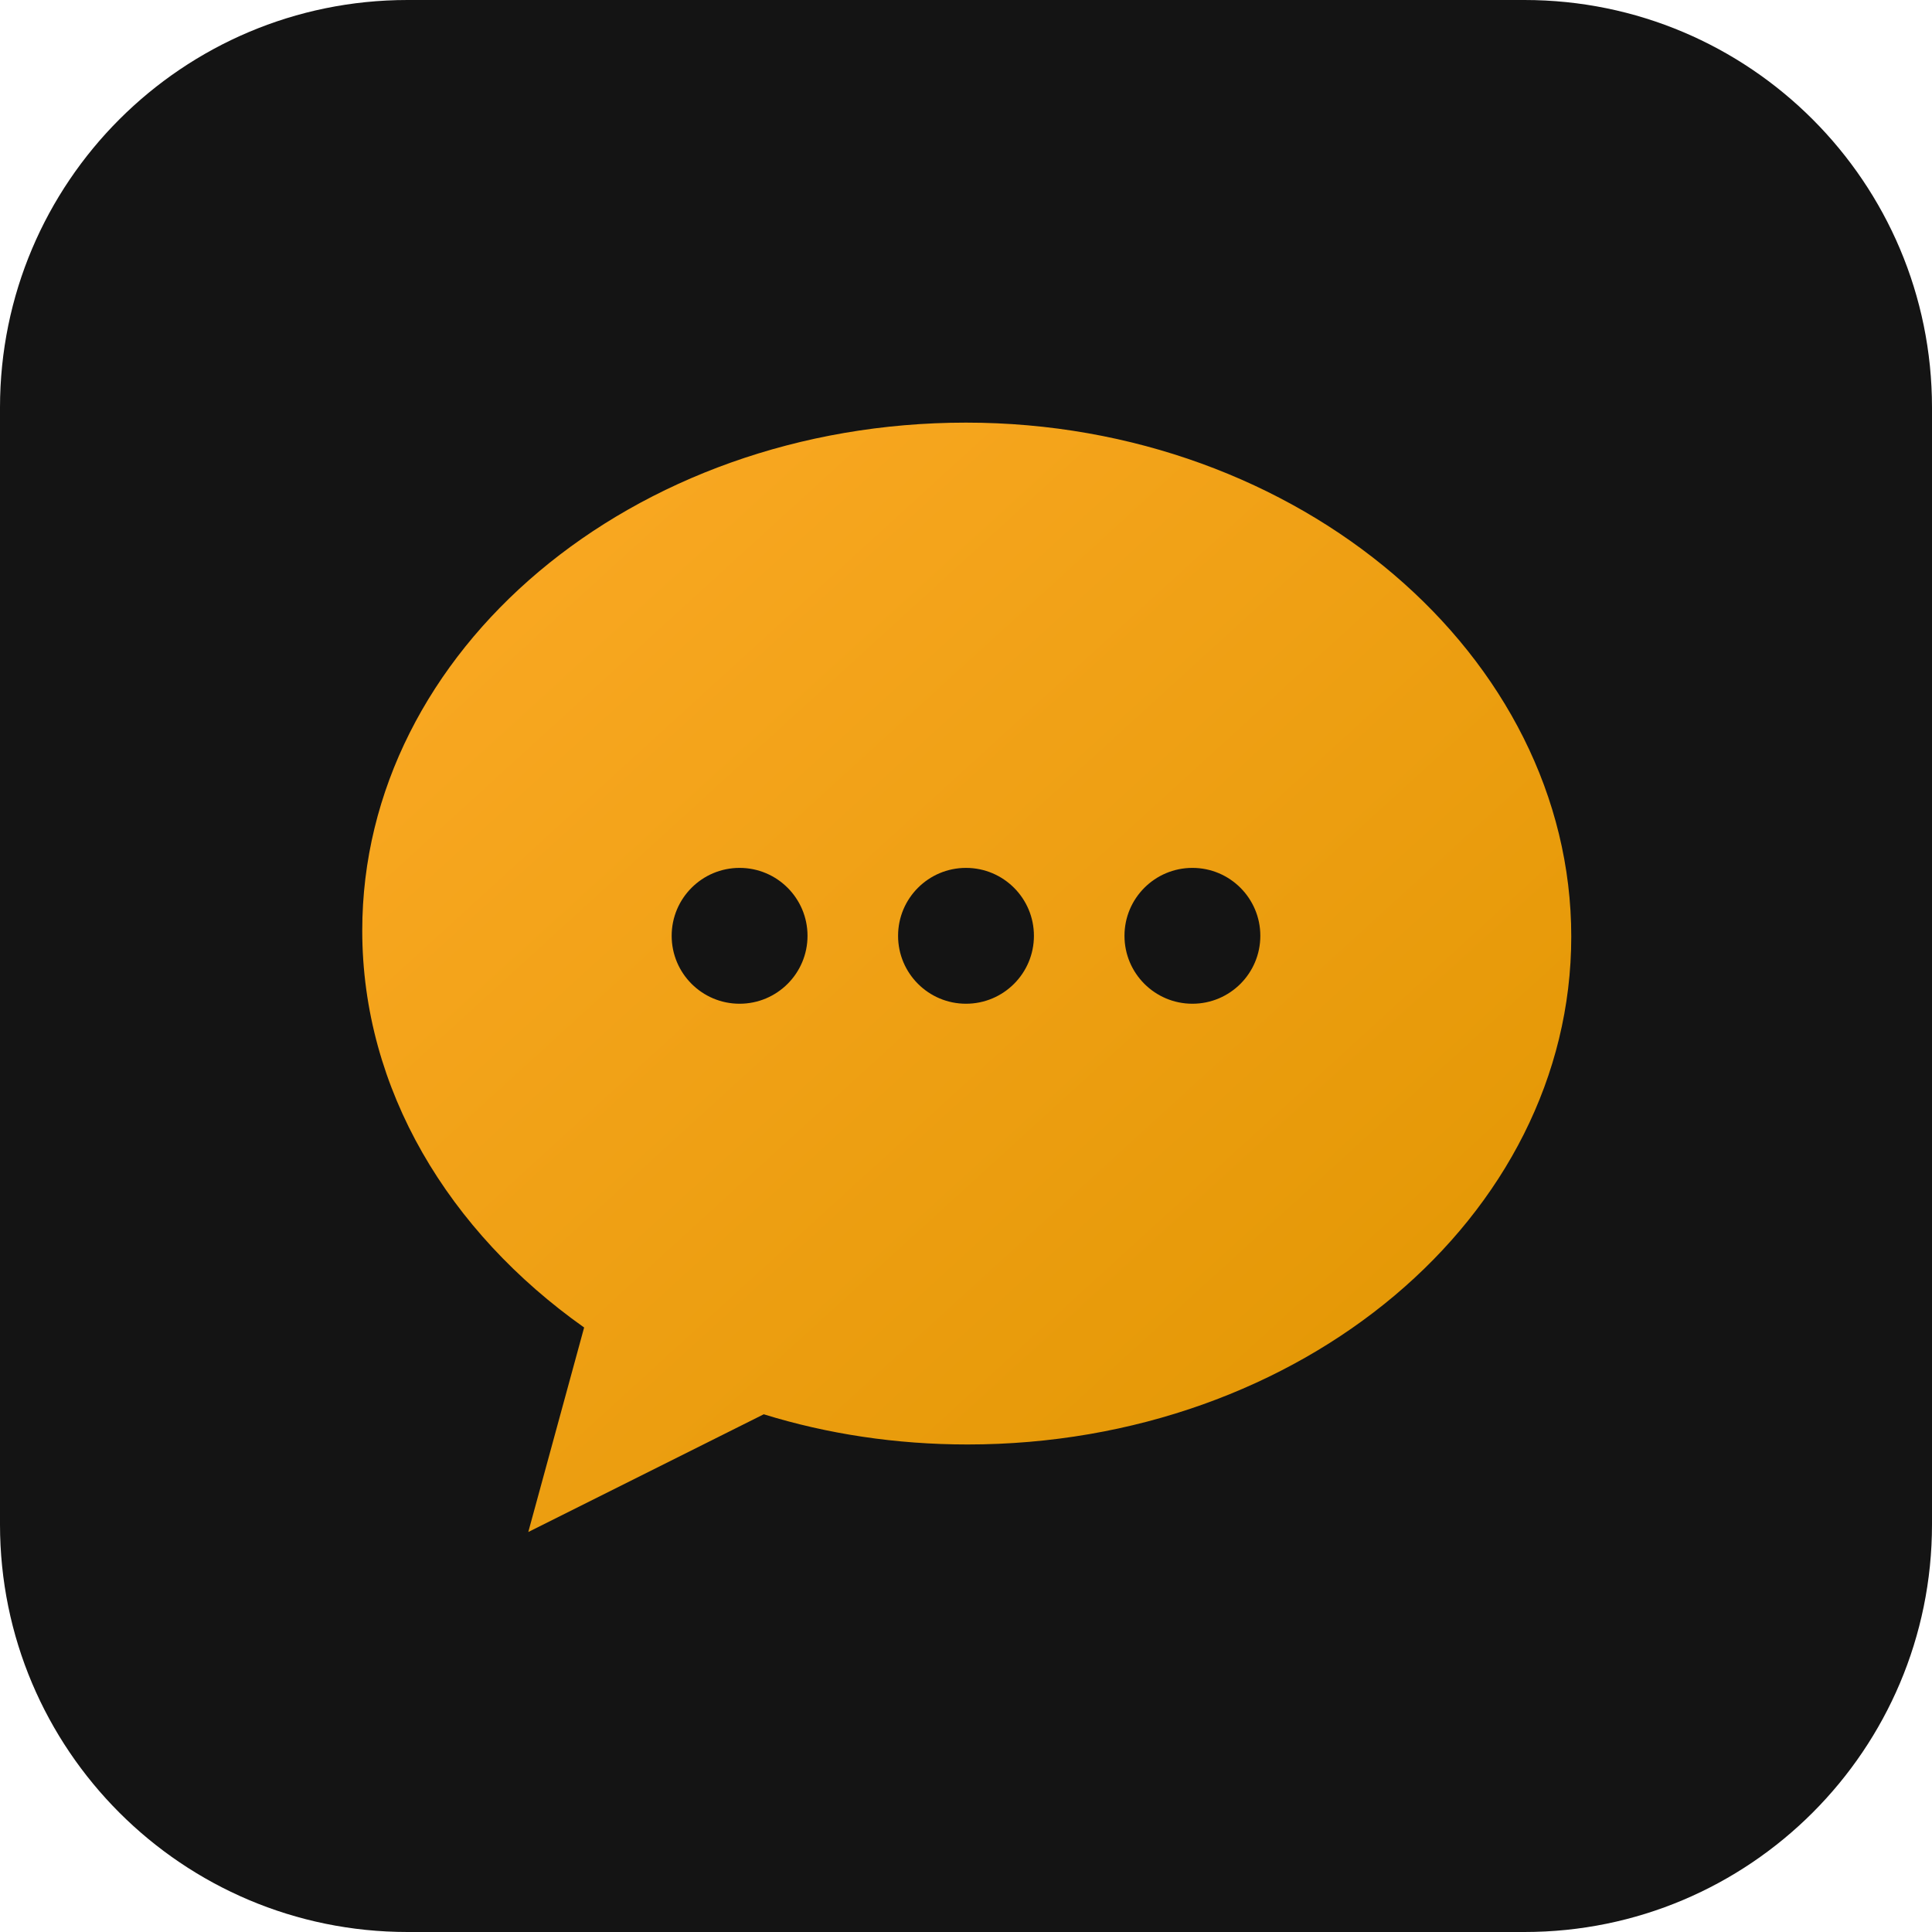
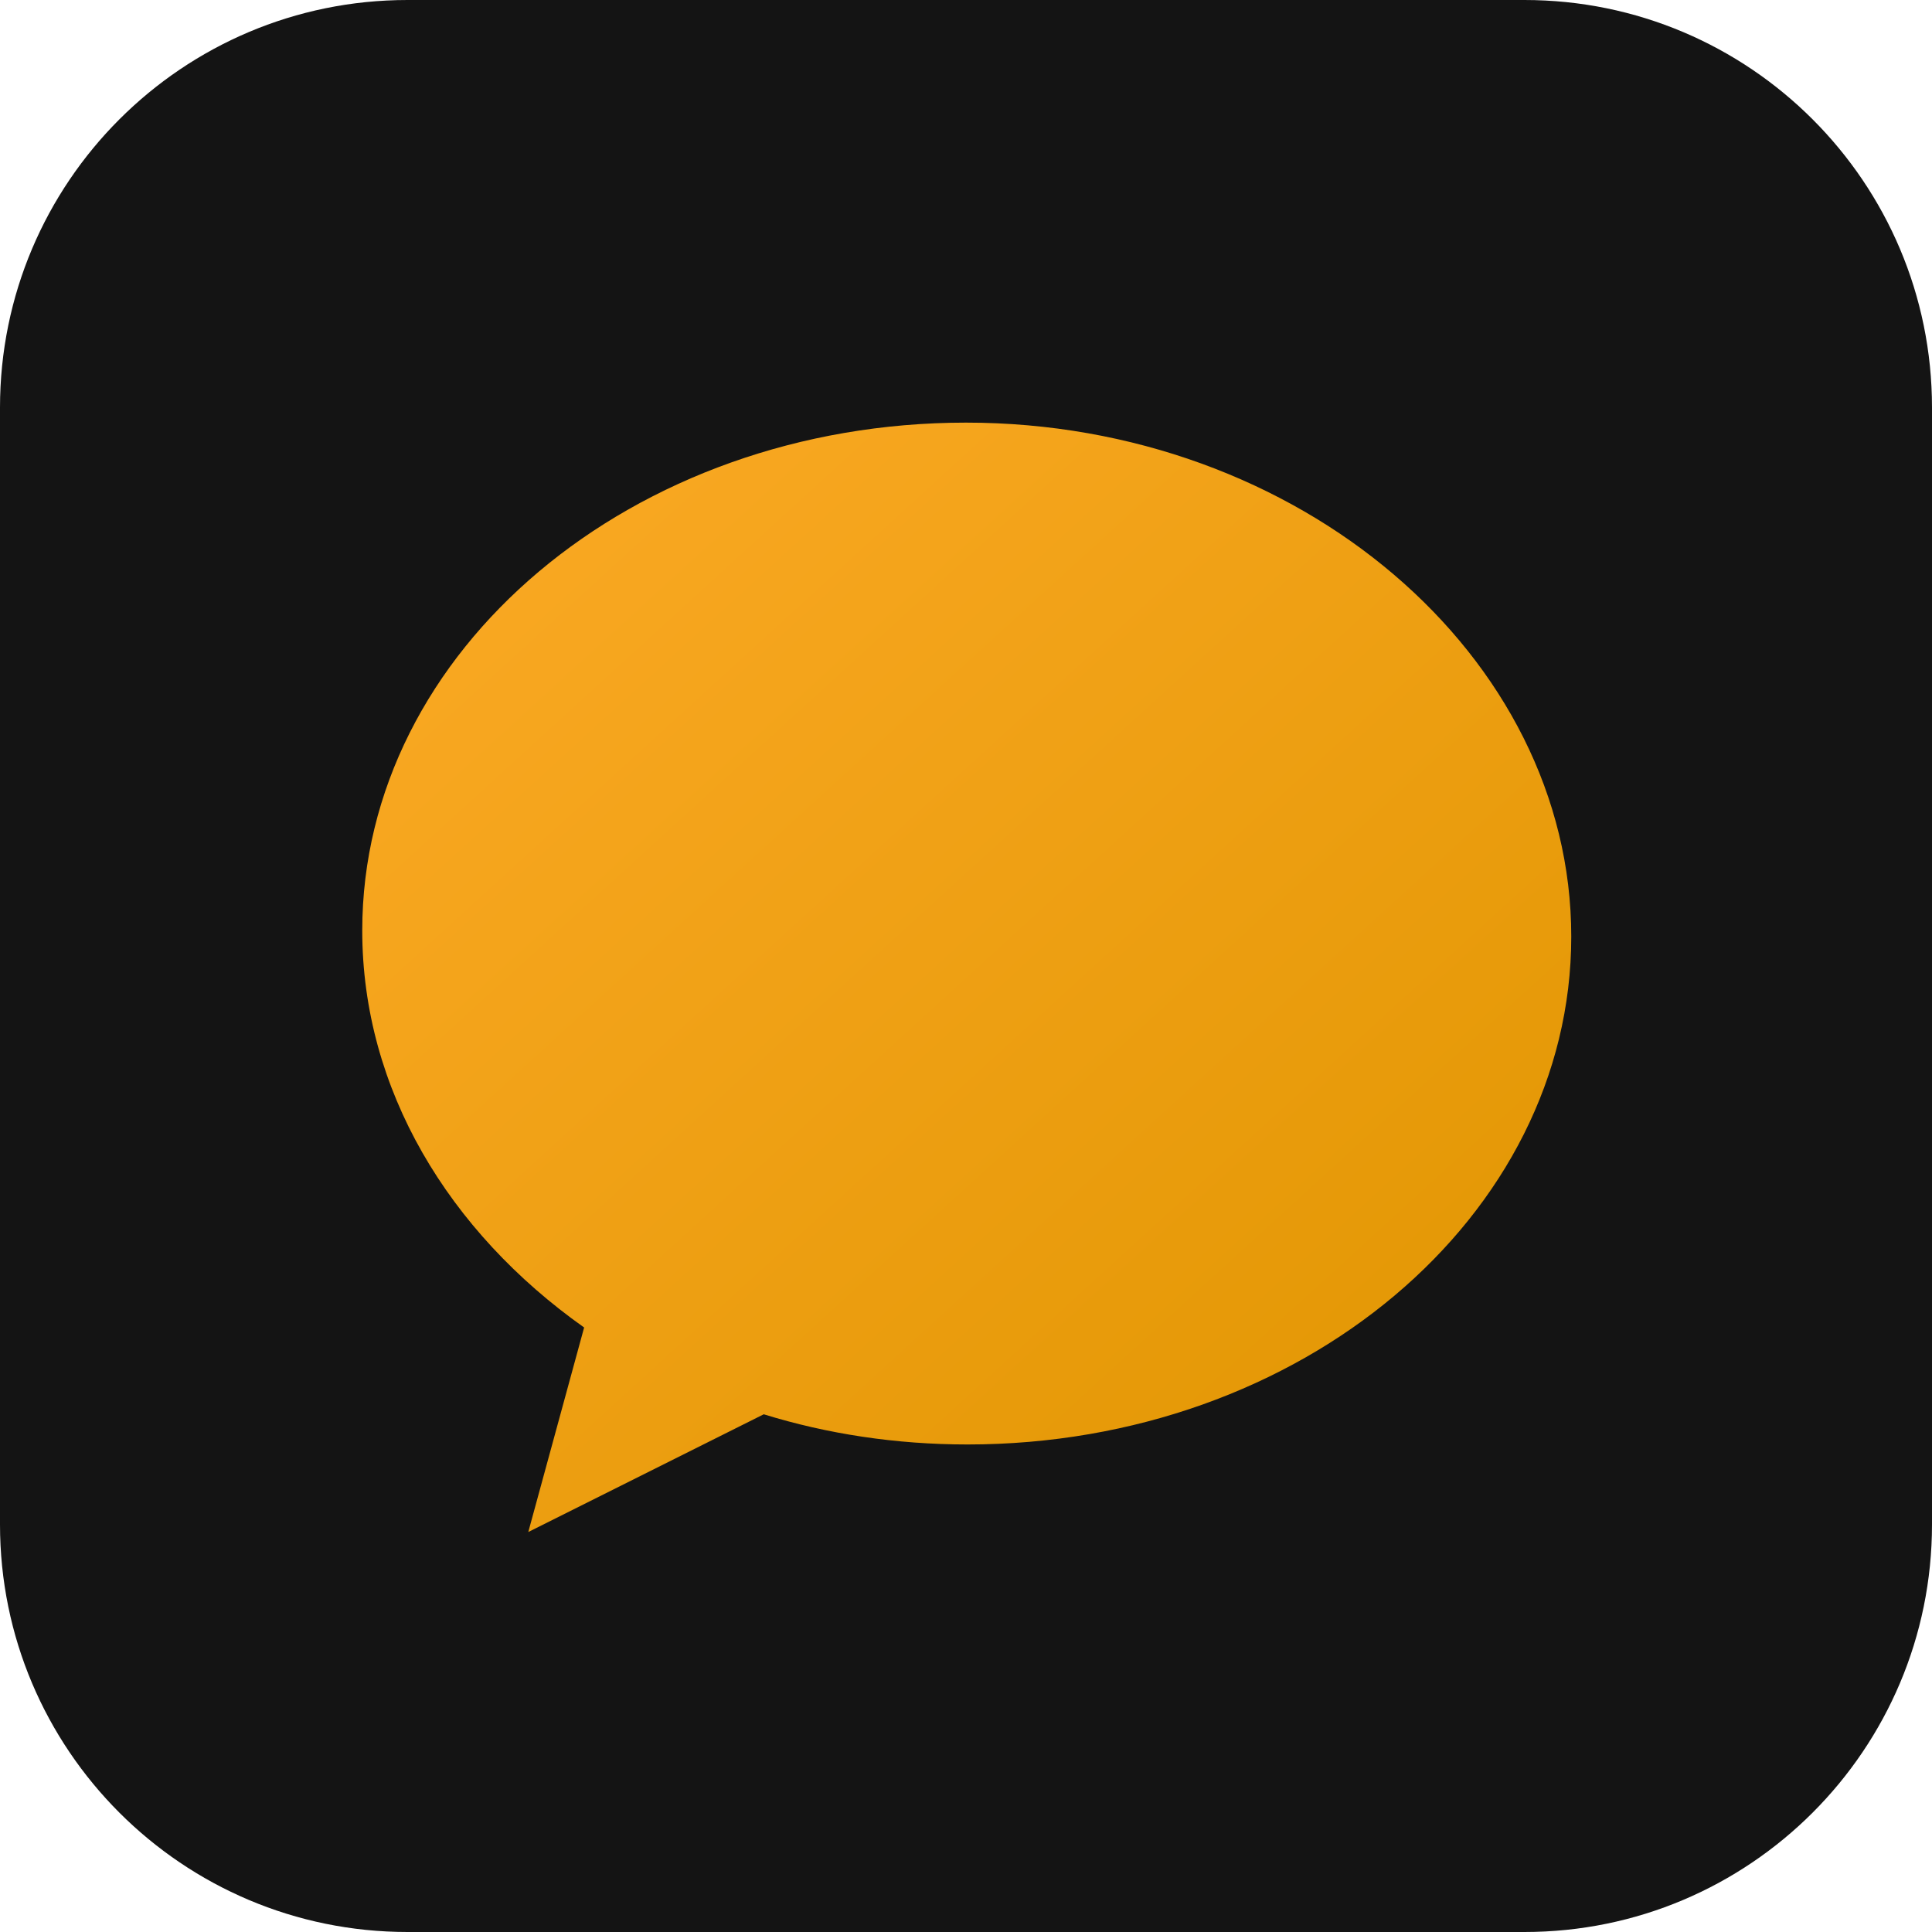
<svg xmlns="http://www.w3.org/2000/svg" width="512" height="512" viewBox="0 0 512 512">
  <defs>
    <linearGradient id="g" x1="0%" y1="0%" x2="100%" y2="100%">
      <stop offset="0%" stop-color="#FCAA26" />
      <stop offset="100%" stop-color="#E09500" />
    </linearGradient>
  </defs>
  <rect width="512" height="512" rx="108" fill="#141414" />
  <path d="M256 112c-88.4 0-160 60.3-160 134.6 0 42.1 22.9 79.8 58.8 105.2l-14.8 54.2 62.4-31.2c16.8 5.2 35 8 54 8 88.4 0 160-60.3 160-134.6S344.4 112 256 112z" fill="url(#g)" />
-   <circle cx="196" cy="248" r="18" fill="#141414" />
-   <circle cx="256" cy="248" r="18" fill="#141414" />
-   <circle cx="316" cy="248" r="18" fill="#141414" />
</svg>
